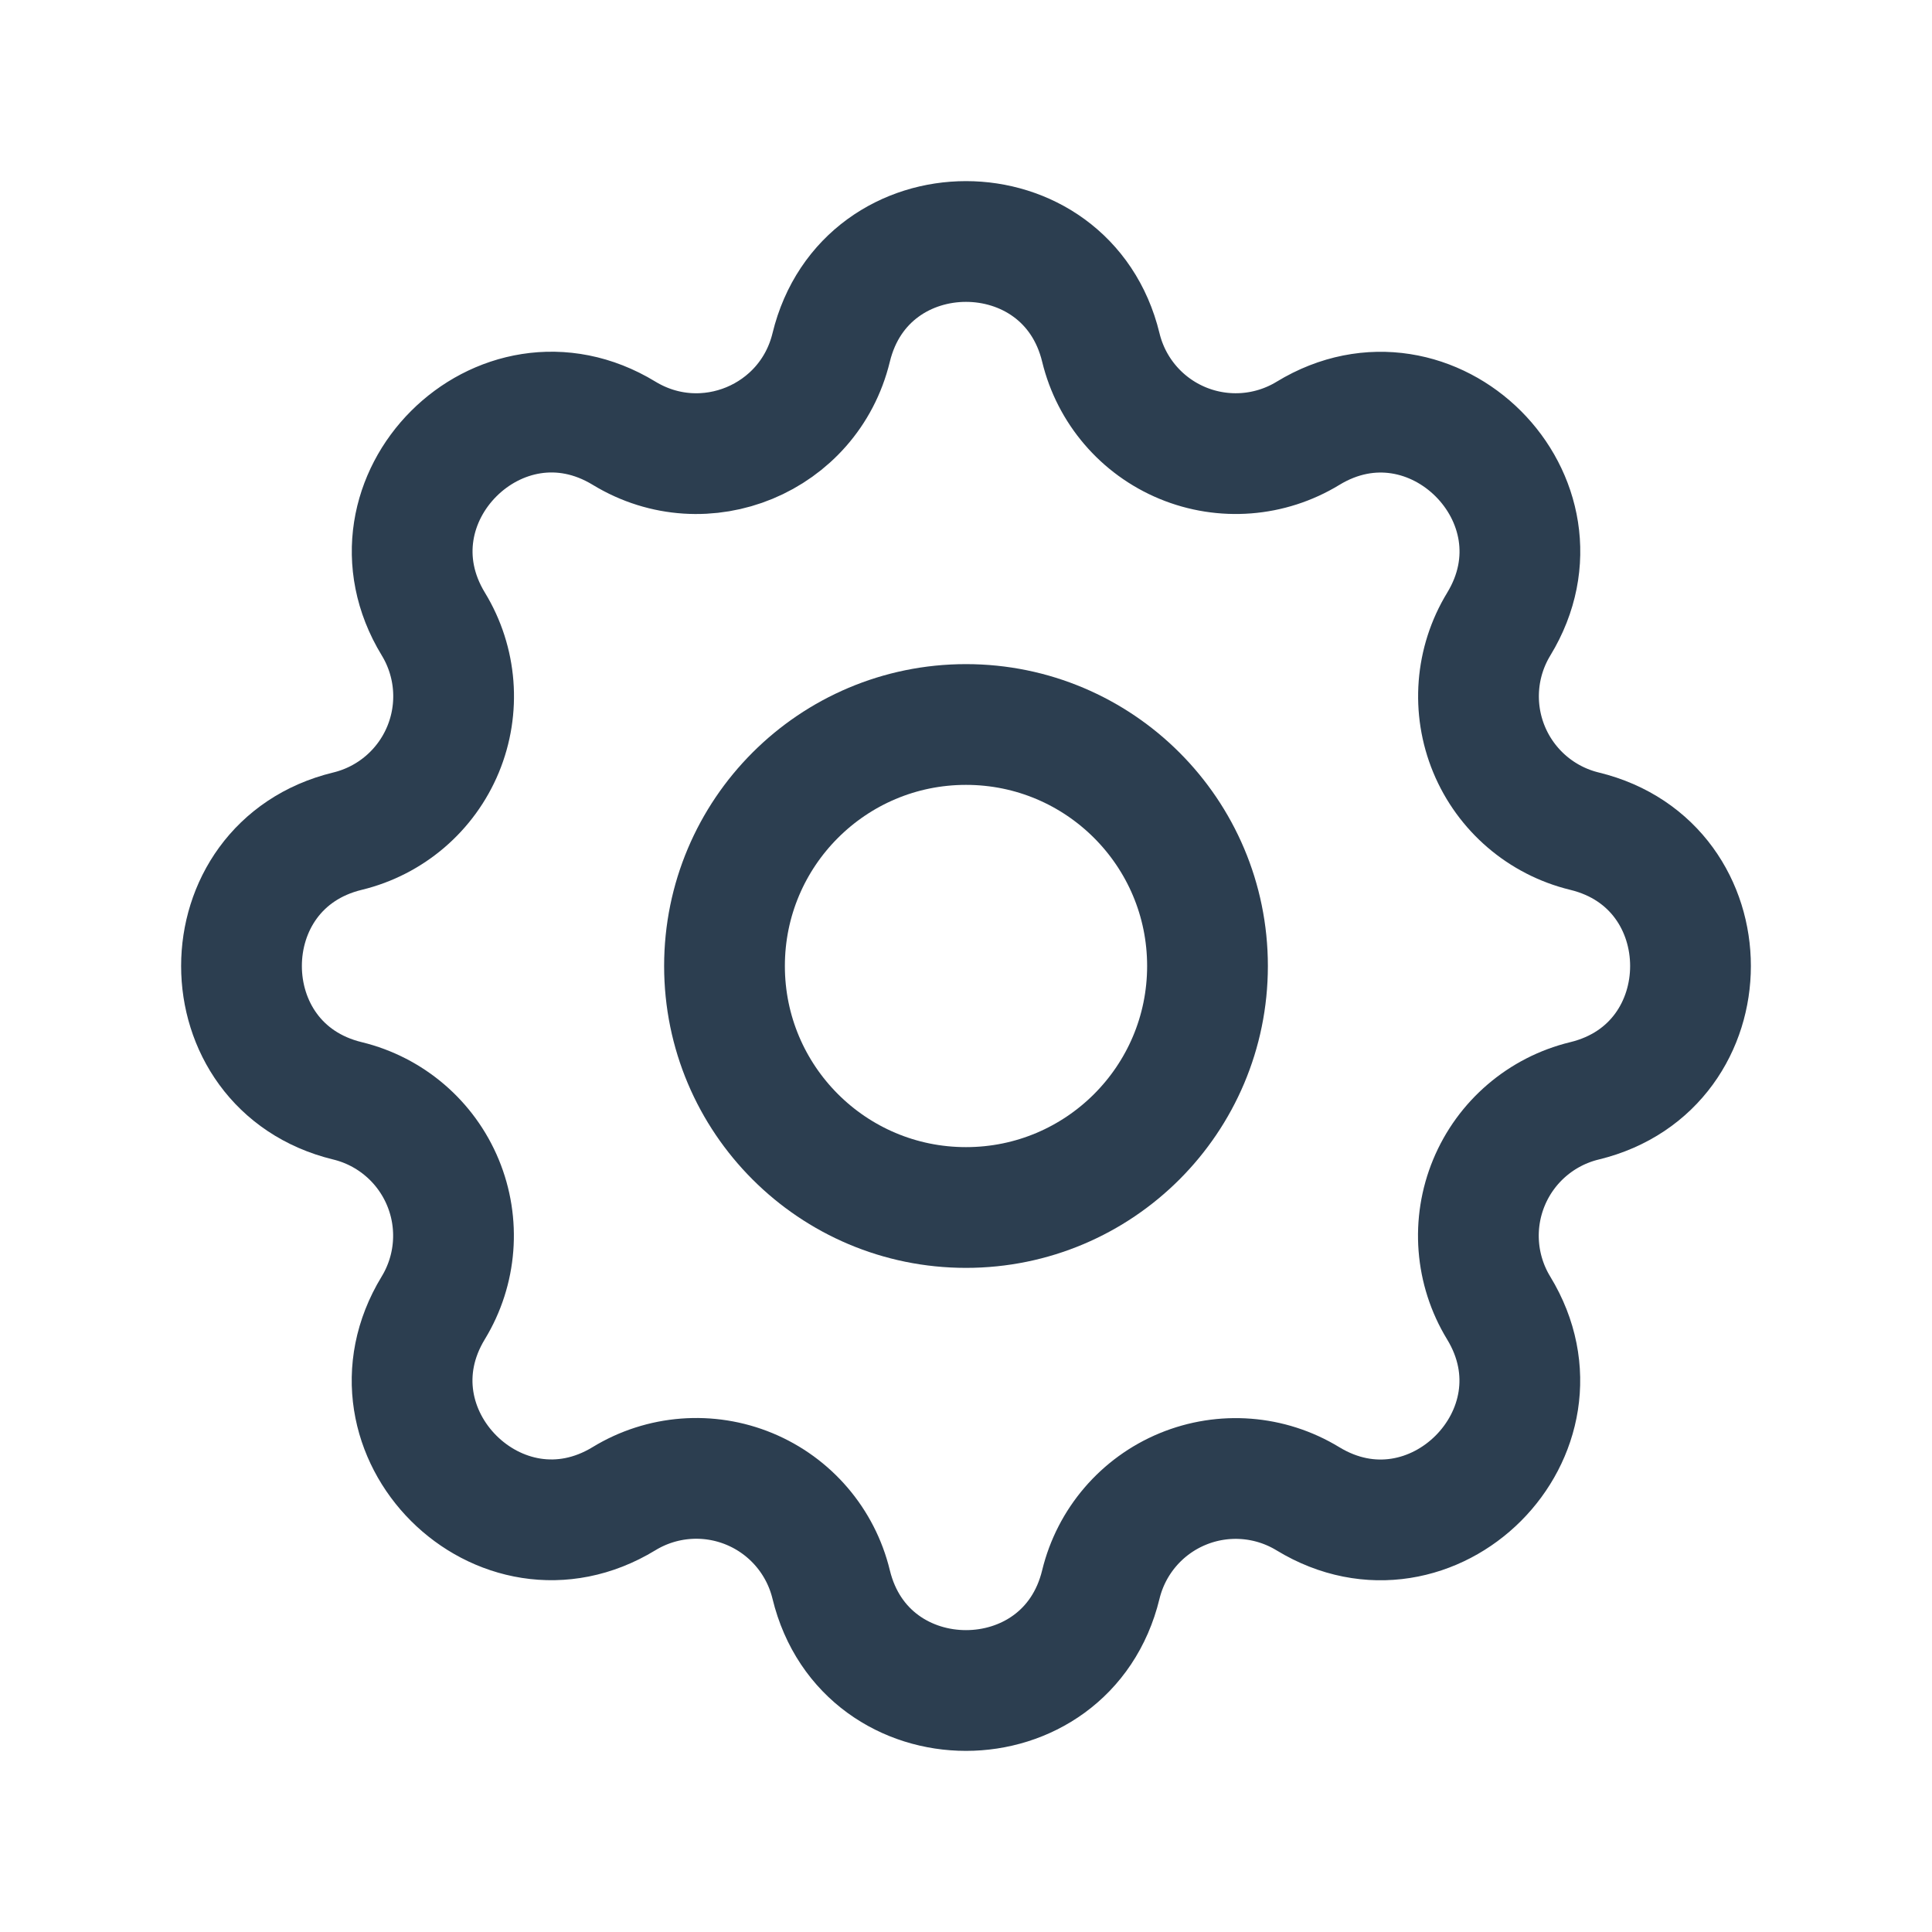
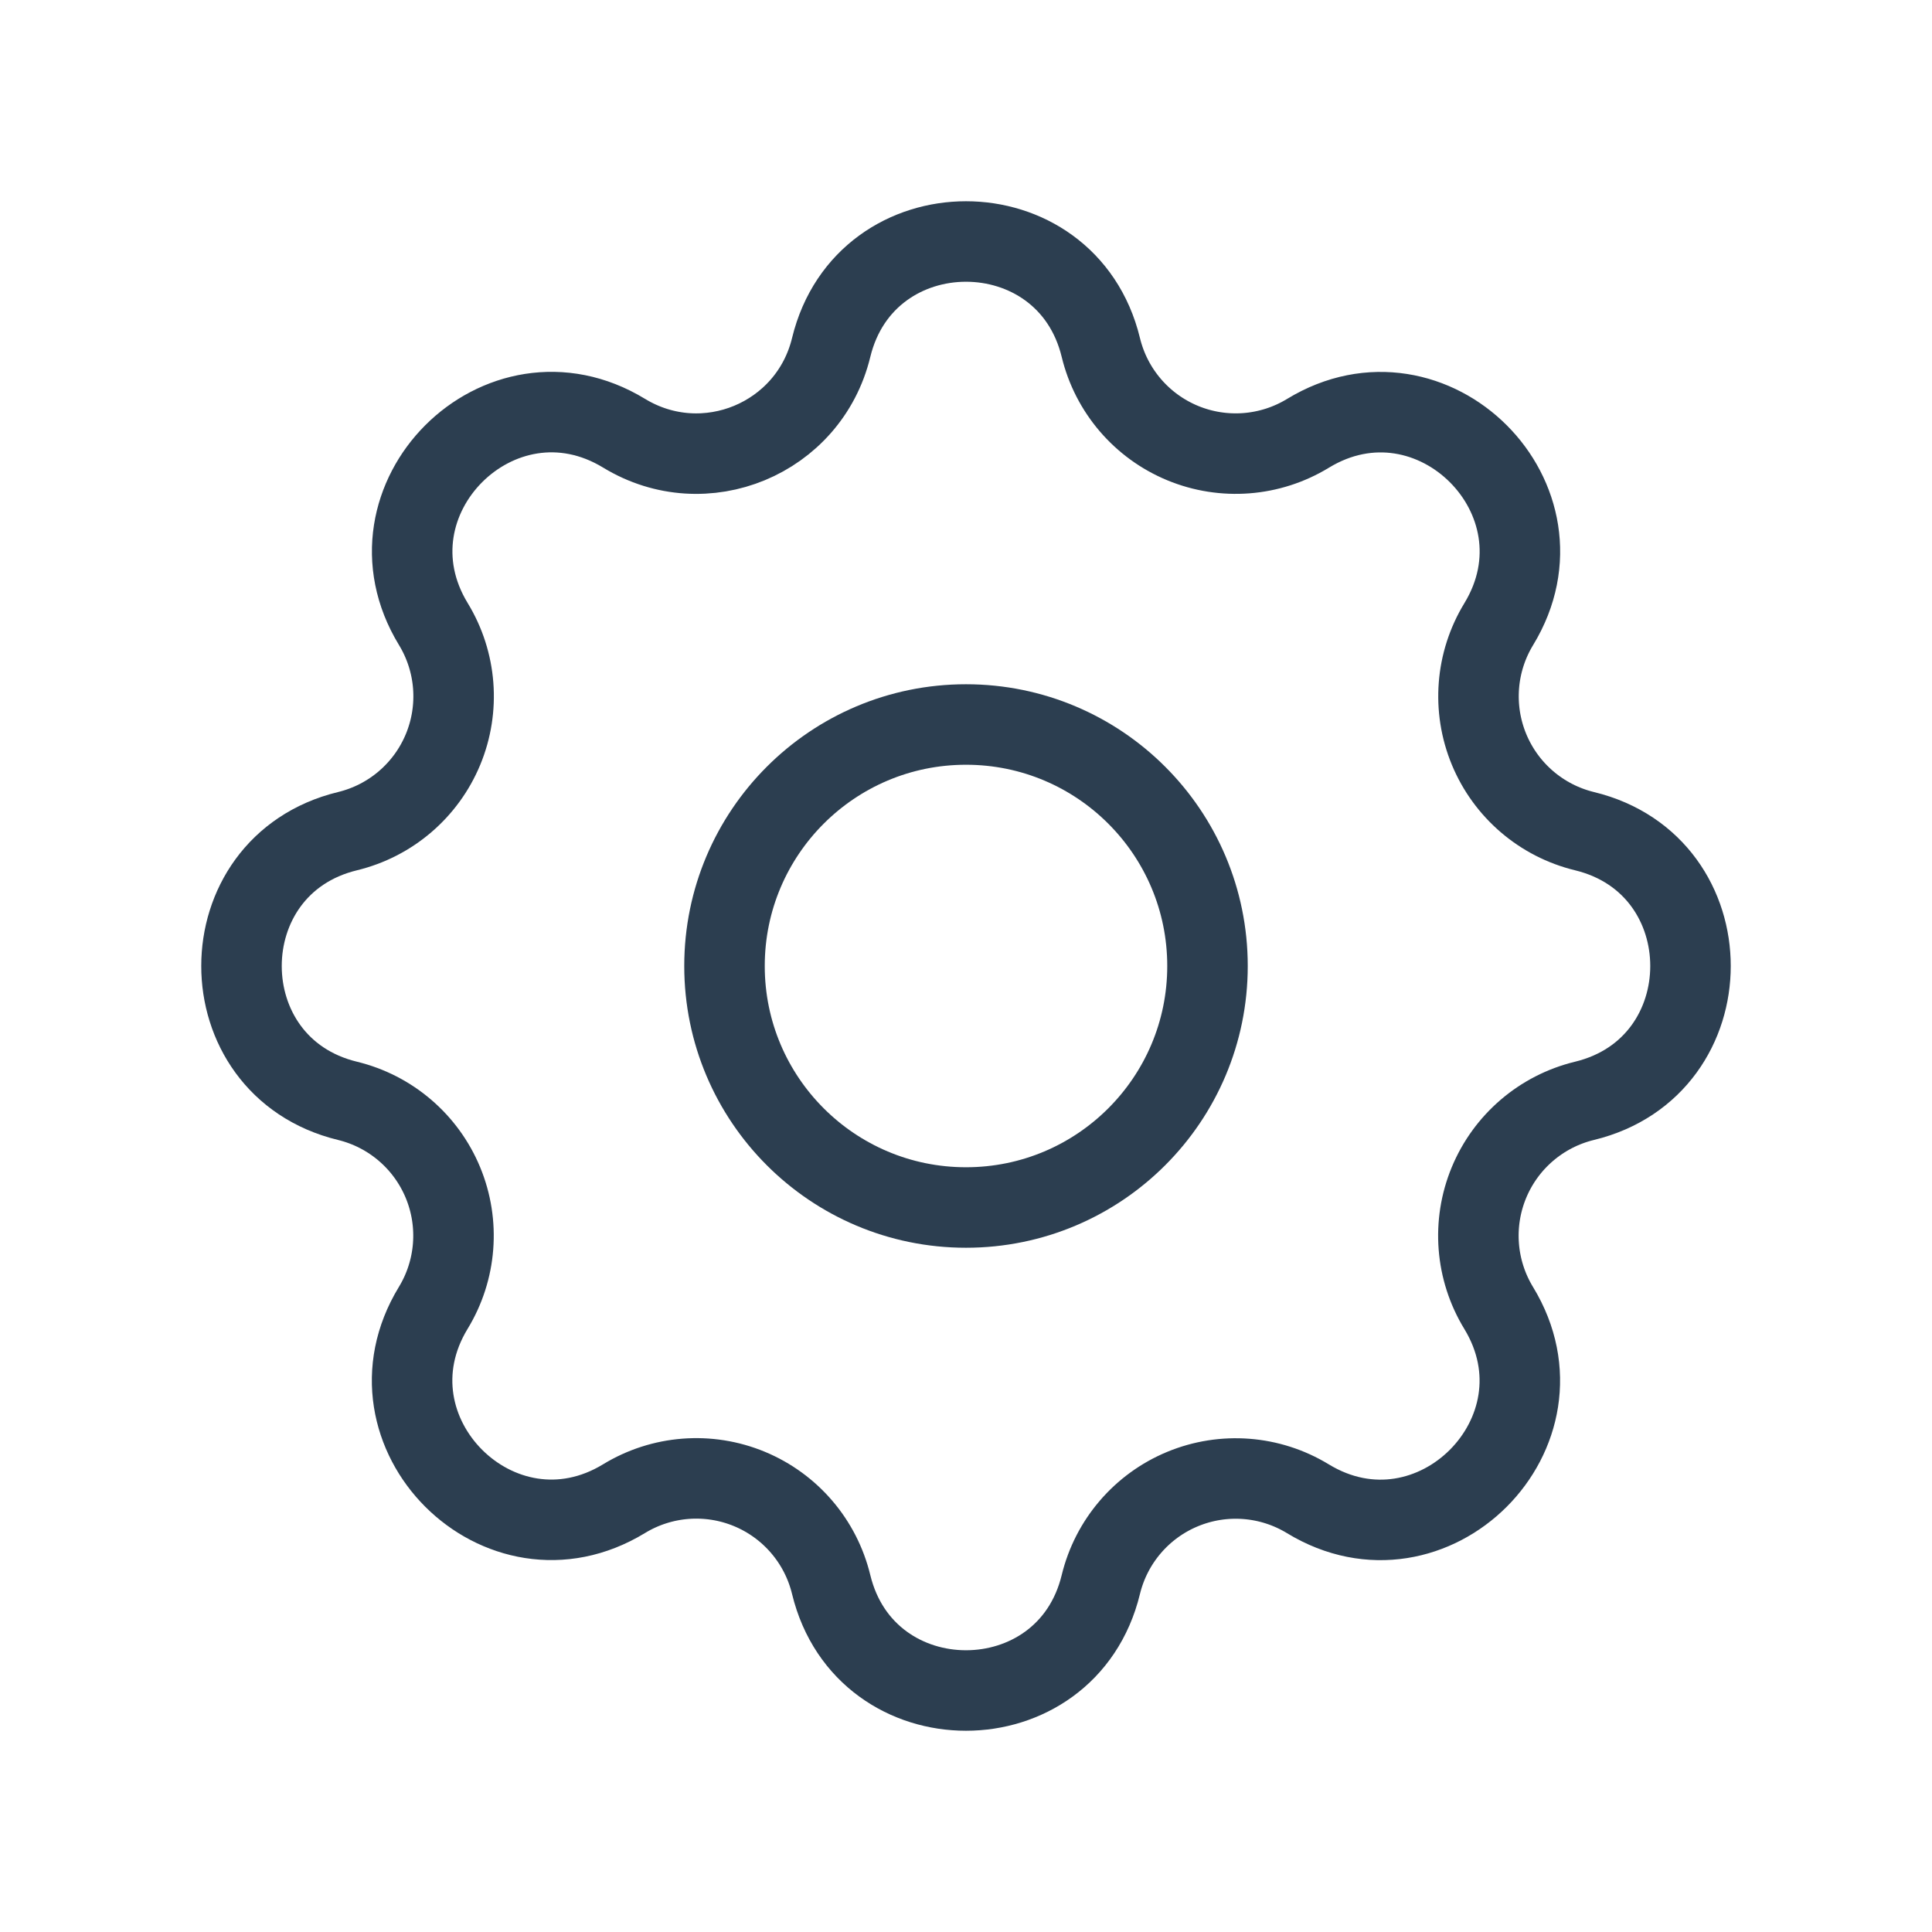
- <svg xmlns="http://www.w3.org/2000/svg" class="icon icon-tabler icon-tabler-settings" width="44" height="44" viewBox="0 0 24 24" stroke-width="1.5" stroke="#2c3e50" fill="none" stroke-linecap="round" stroke-linejoin="round">
+ <svg xmlns="http://www.w3.org/2000/svg" class="icon icon-tabler icon-tabler-settings" width="44" height="44" viewBox="0 0 24 24" strokeWidth="1.5" stroke="#2c3e50" fill="none" stroke-linecap="round" stroke-linejoin="round">
  <path stroke="none" d="M0 0h24v24H0z" fill="none" />
  <path d="M10.325 4.317c.426 -1.756 2.924 -1.756 3.35 0a1.724 1.724 0 0 0 2.573 1.066c1.543 -.94 3.31 .826 2.37 2.37a1.724 1.724 0 0 0 1.065 2.572c1.756 .426 1.756 2.924 0 3.35a1.724 1.724 0 0 0 -1.066 2.573c.94 1.543 -.826 3.31 -2.37 2.37a1.724 1.724 0 0 0 -2.572 1.065c-.426 1.756 -2.924 1.756 -3.35 0a1.724 1.724 0 0 0 -2.573 -1.066c-1.543 .94 -3.31 -.826 -2.37 -2.37a1.724 1.724 0 0 0 -1.065 -2.572c-1.756 -.426 -1.756 -2.924 0 -3.35a1.724 1.724 0 0 0 1.066 -2.573c-.94 -1.543 .826 -3.31 2.37 -2.37c1 .608 2.296 .07 2.572 -1.065z">
    </path>
  <path d="M9 12a3 3 0 1 0 6 0a3 3 0 0 0 -6 0" />
</svg>
